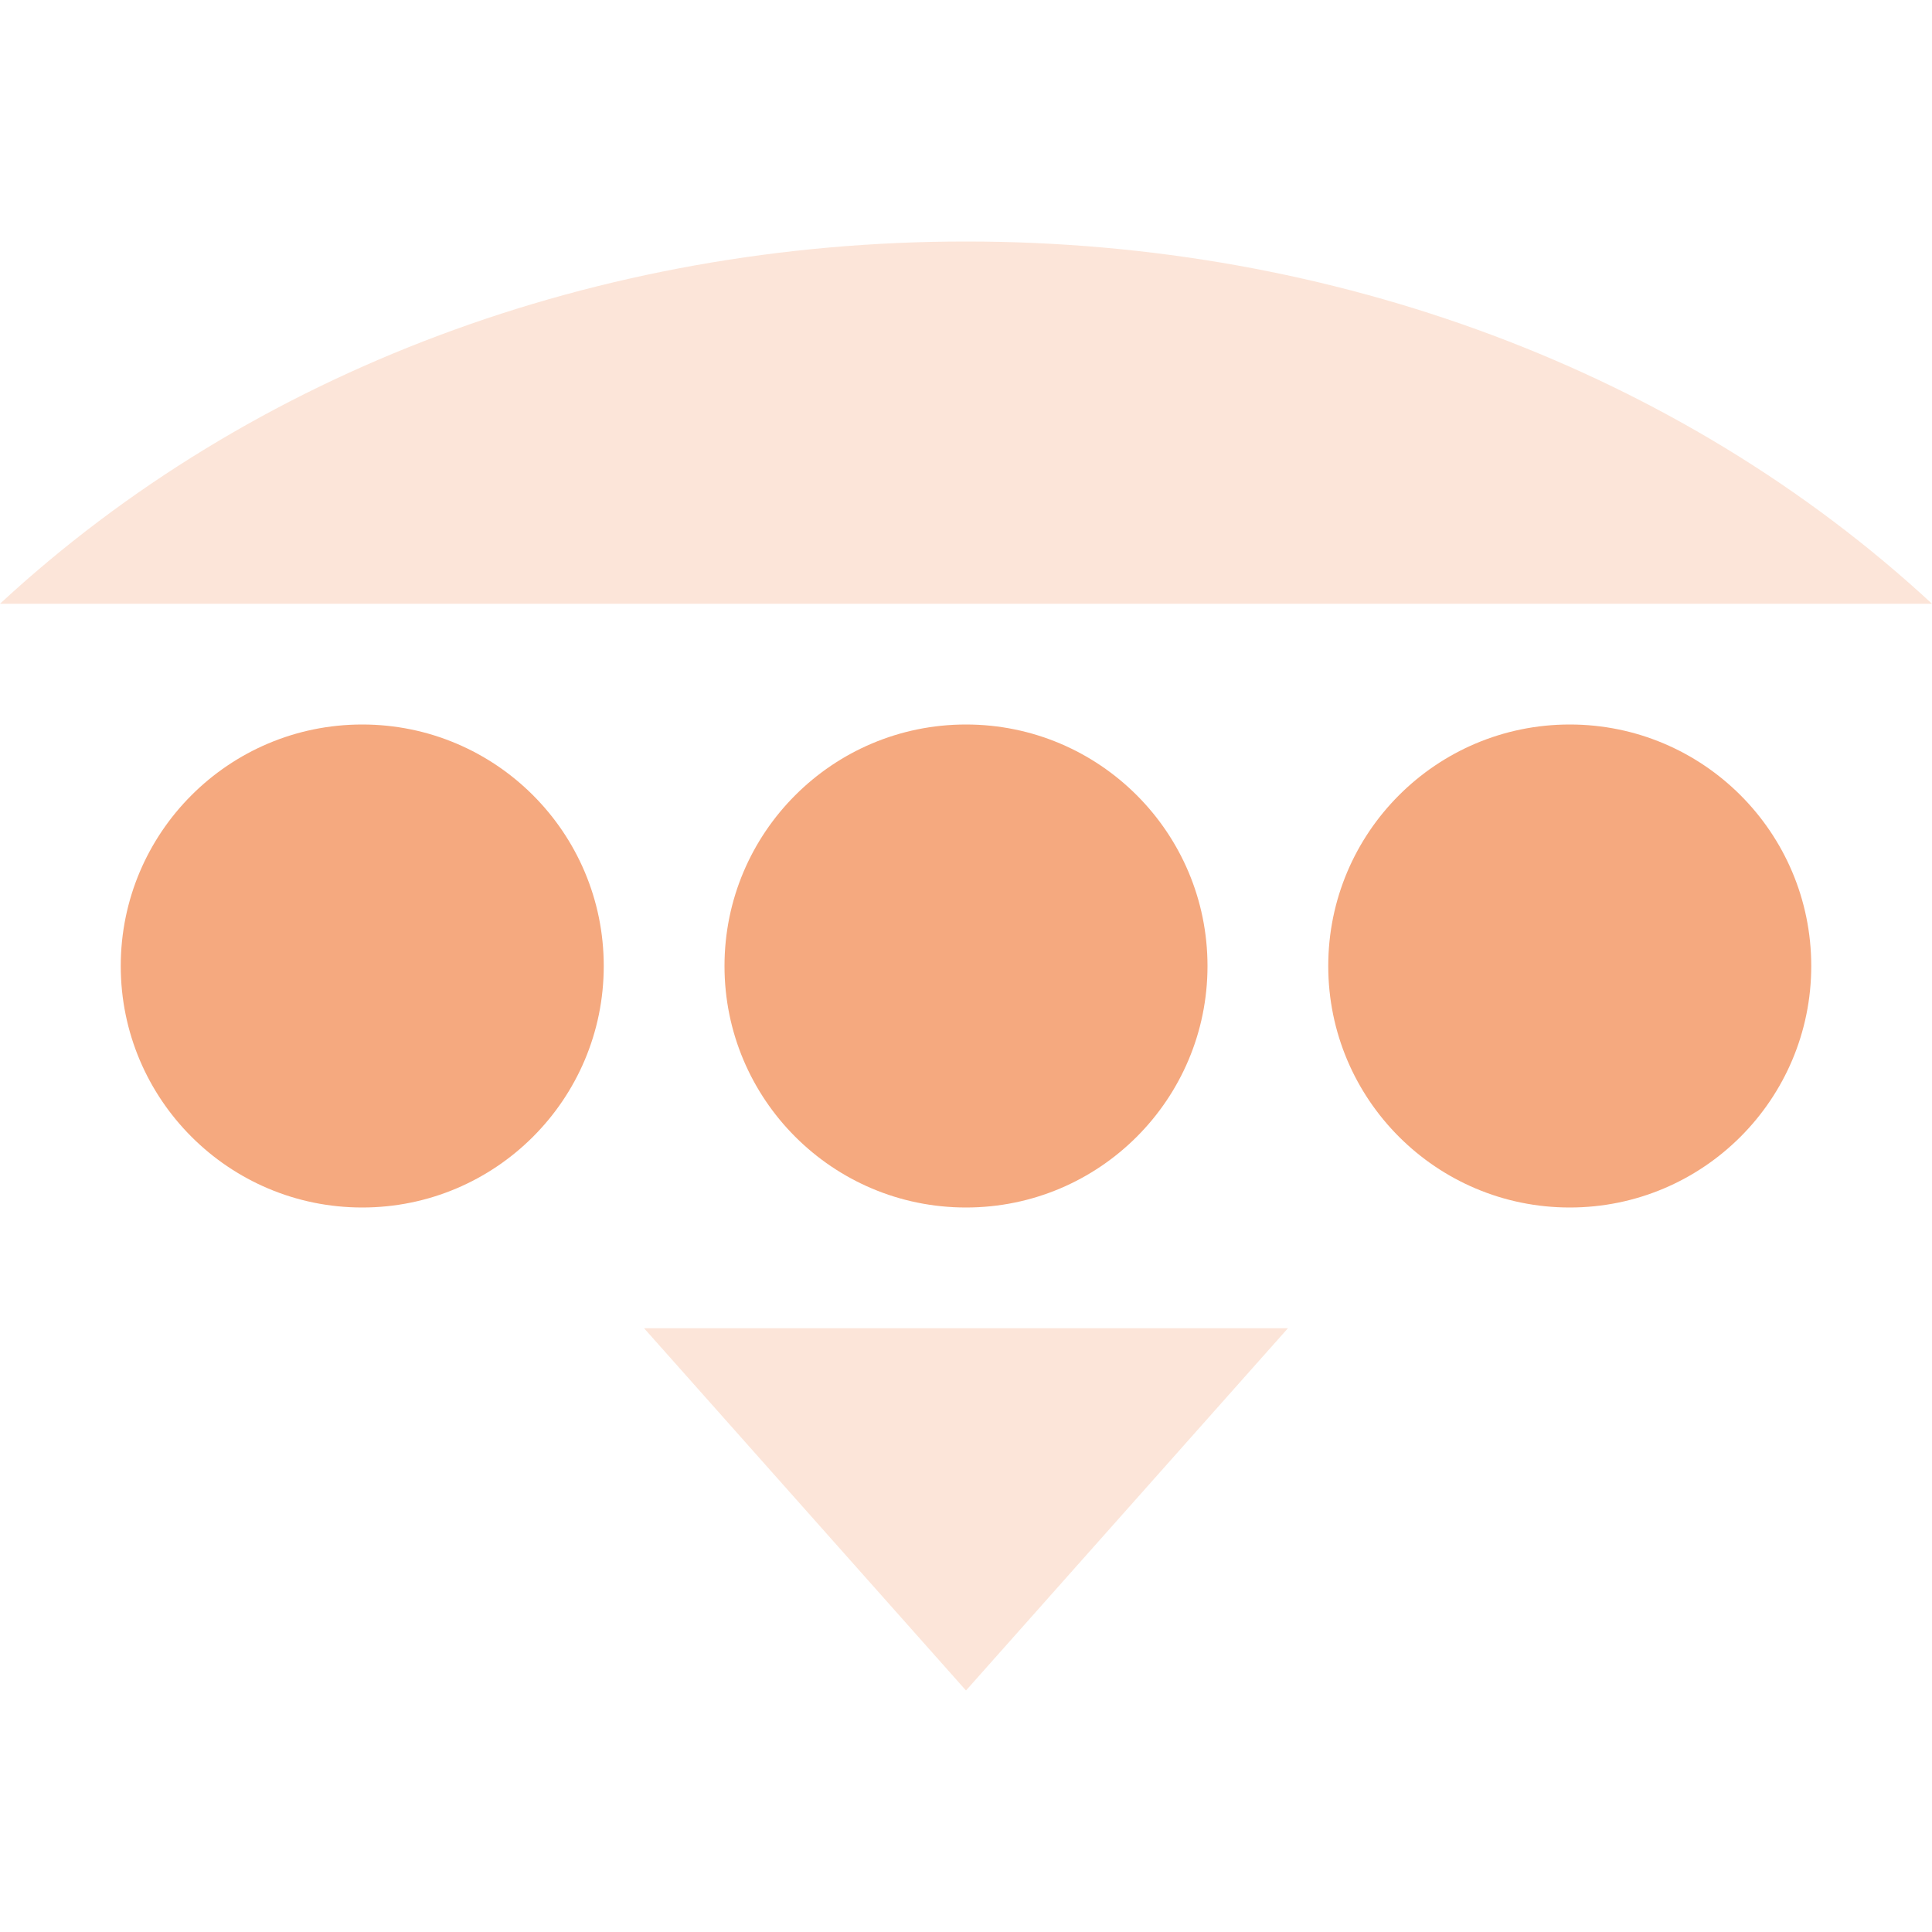
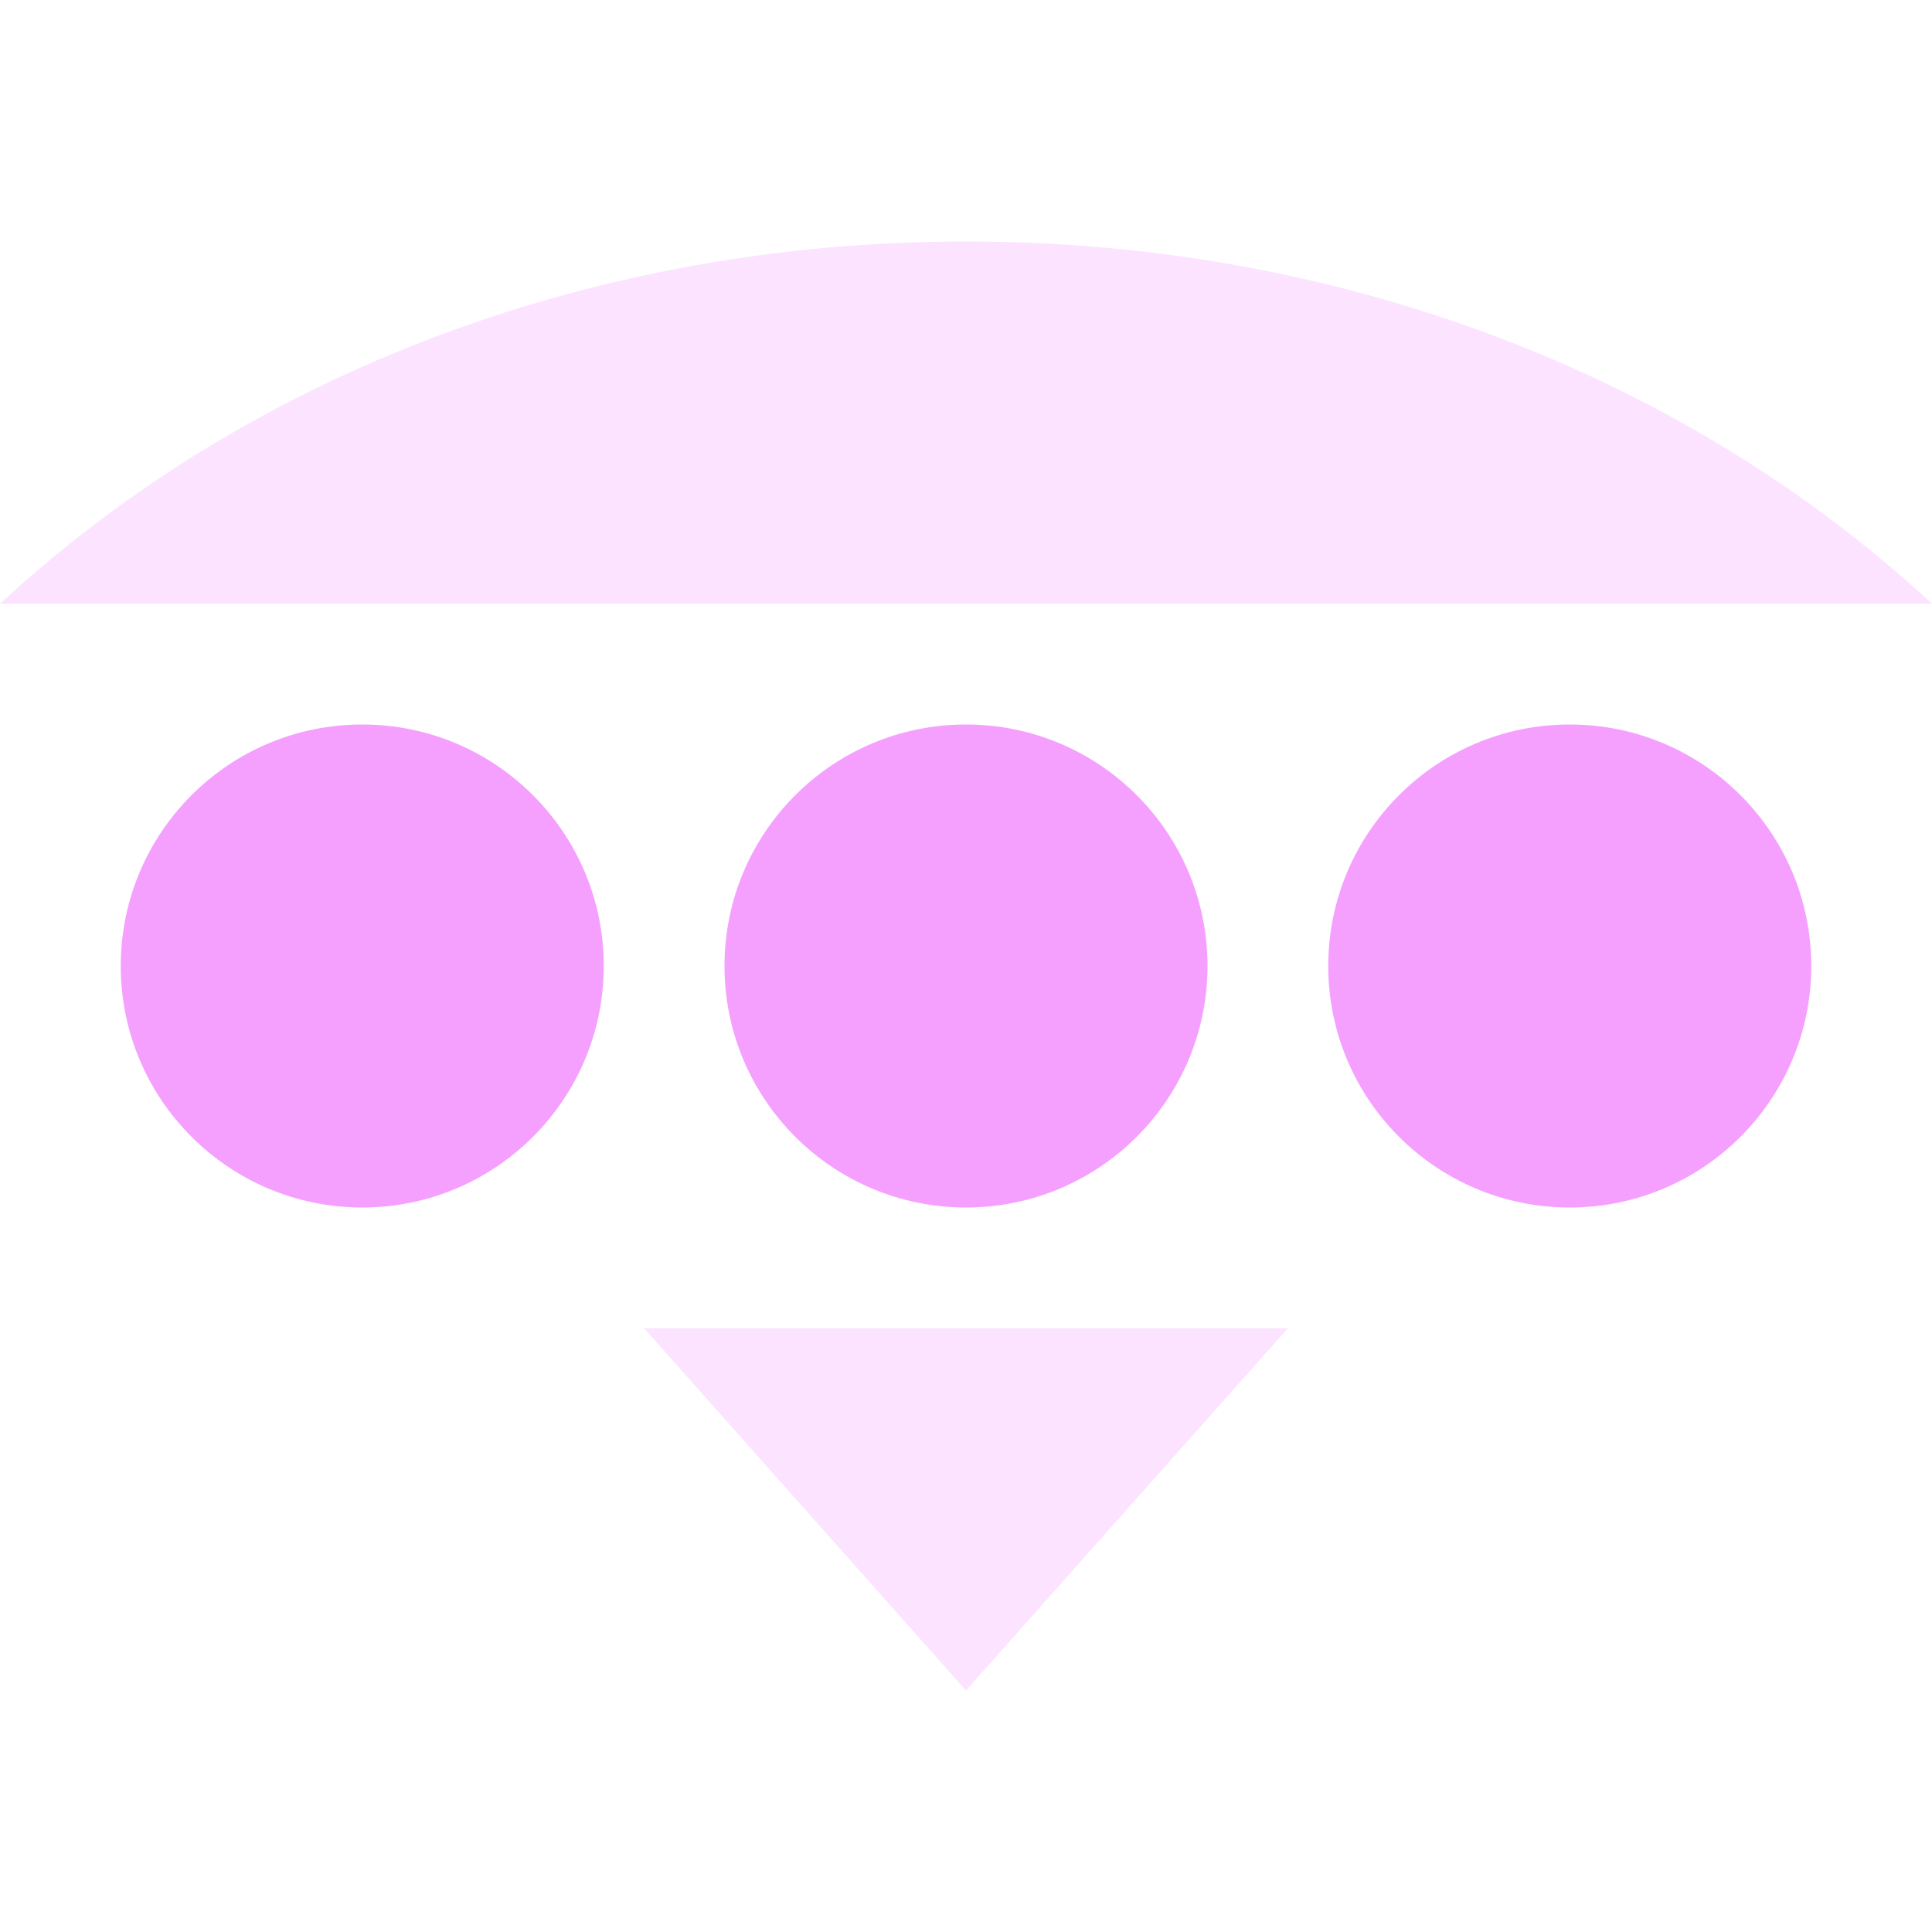
- <svg xmlns="http://www.w3.org/2000/svg" width="16" height="16" version="1.1">
-   <defs>
+ <svg xmlns="http://www.w3.org/2000/svg" width="16" height="16" version="1.1" id="svg3">
+   <defs id="defs1">
    <style id="current-color-scheme" type="text/css">
   .ColorScheme-Text { color:#F5A97F; } .ColorScheme-Highlight { color:#5294e2; }
  </style>
  </defs>
-   <circle style="fill:currentColor" class="ColorScheme-Text" cx="3" cy="8" r="2" />
-   <circle style="fill:currentColor" class="ColorScheme-Text" cx="8" cy="8" r="2" />
-   <circle style="fill:currentColor" class="ColorScheme-Text" cx="13" cy="8" r="2" />
-   <path style="opacity:0.3;fill:currentColor" class="ColorScheme-Text" d="M 8,2 C 4.949,2 2.081,3.073 0,5 H 16 C 13.919,3.073 11.051,2 8,2 Z M 5.334,11 8,14 10.666,11 Z" />
+   <circle style="fill:#f5a0ff;fill-opacity:1" class="ColorScheme-Text" cx="3" cy="8" r="2" id="circle1" />
+   <circle style="fill:#f5a0ff;fill-opacity:1" class="ColorScheme-Text" cx="8" cy="8" r="2" id="circle2" />
+   <circle style="fill:#f5a0ff;fill-opacity:1" class="ColorScheme-Text" cx="13" cy="8" r="2" id="circle3" />
+   <path style="opacity:0.3;fill:#f5a0ff;fill-opacity:1" class="ColorScheme-Text" d="M 8,2 C 4.949,2 2.081,3.073 0,5 H 16 C 13.919,3.073 11.051,2 8,2 Z M 5.334,11 8,14 10.666,11 Z" id="path3" />
</svg>
